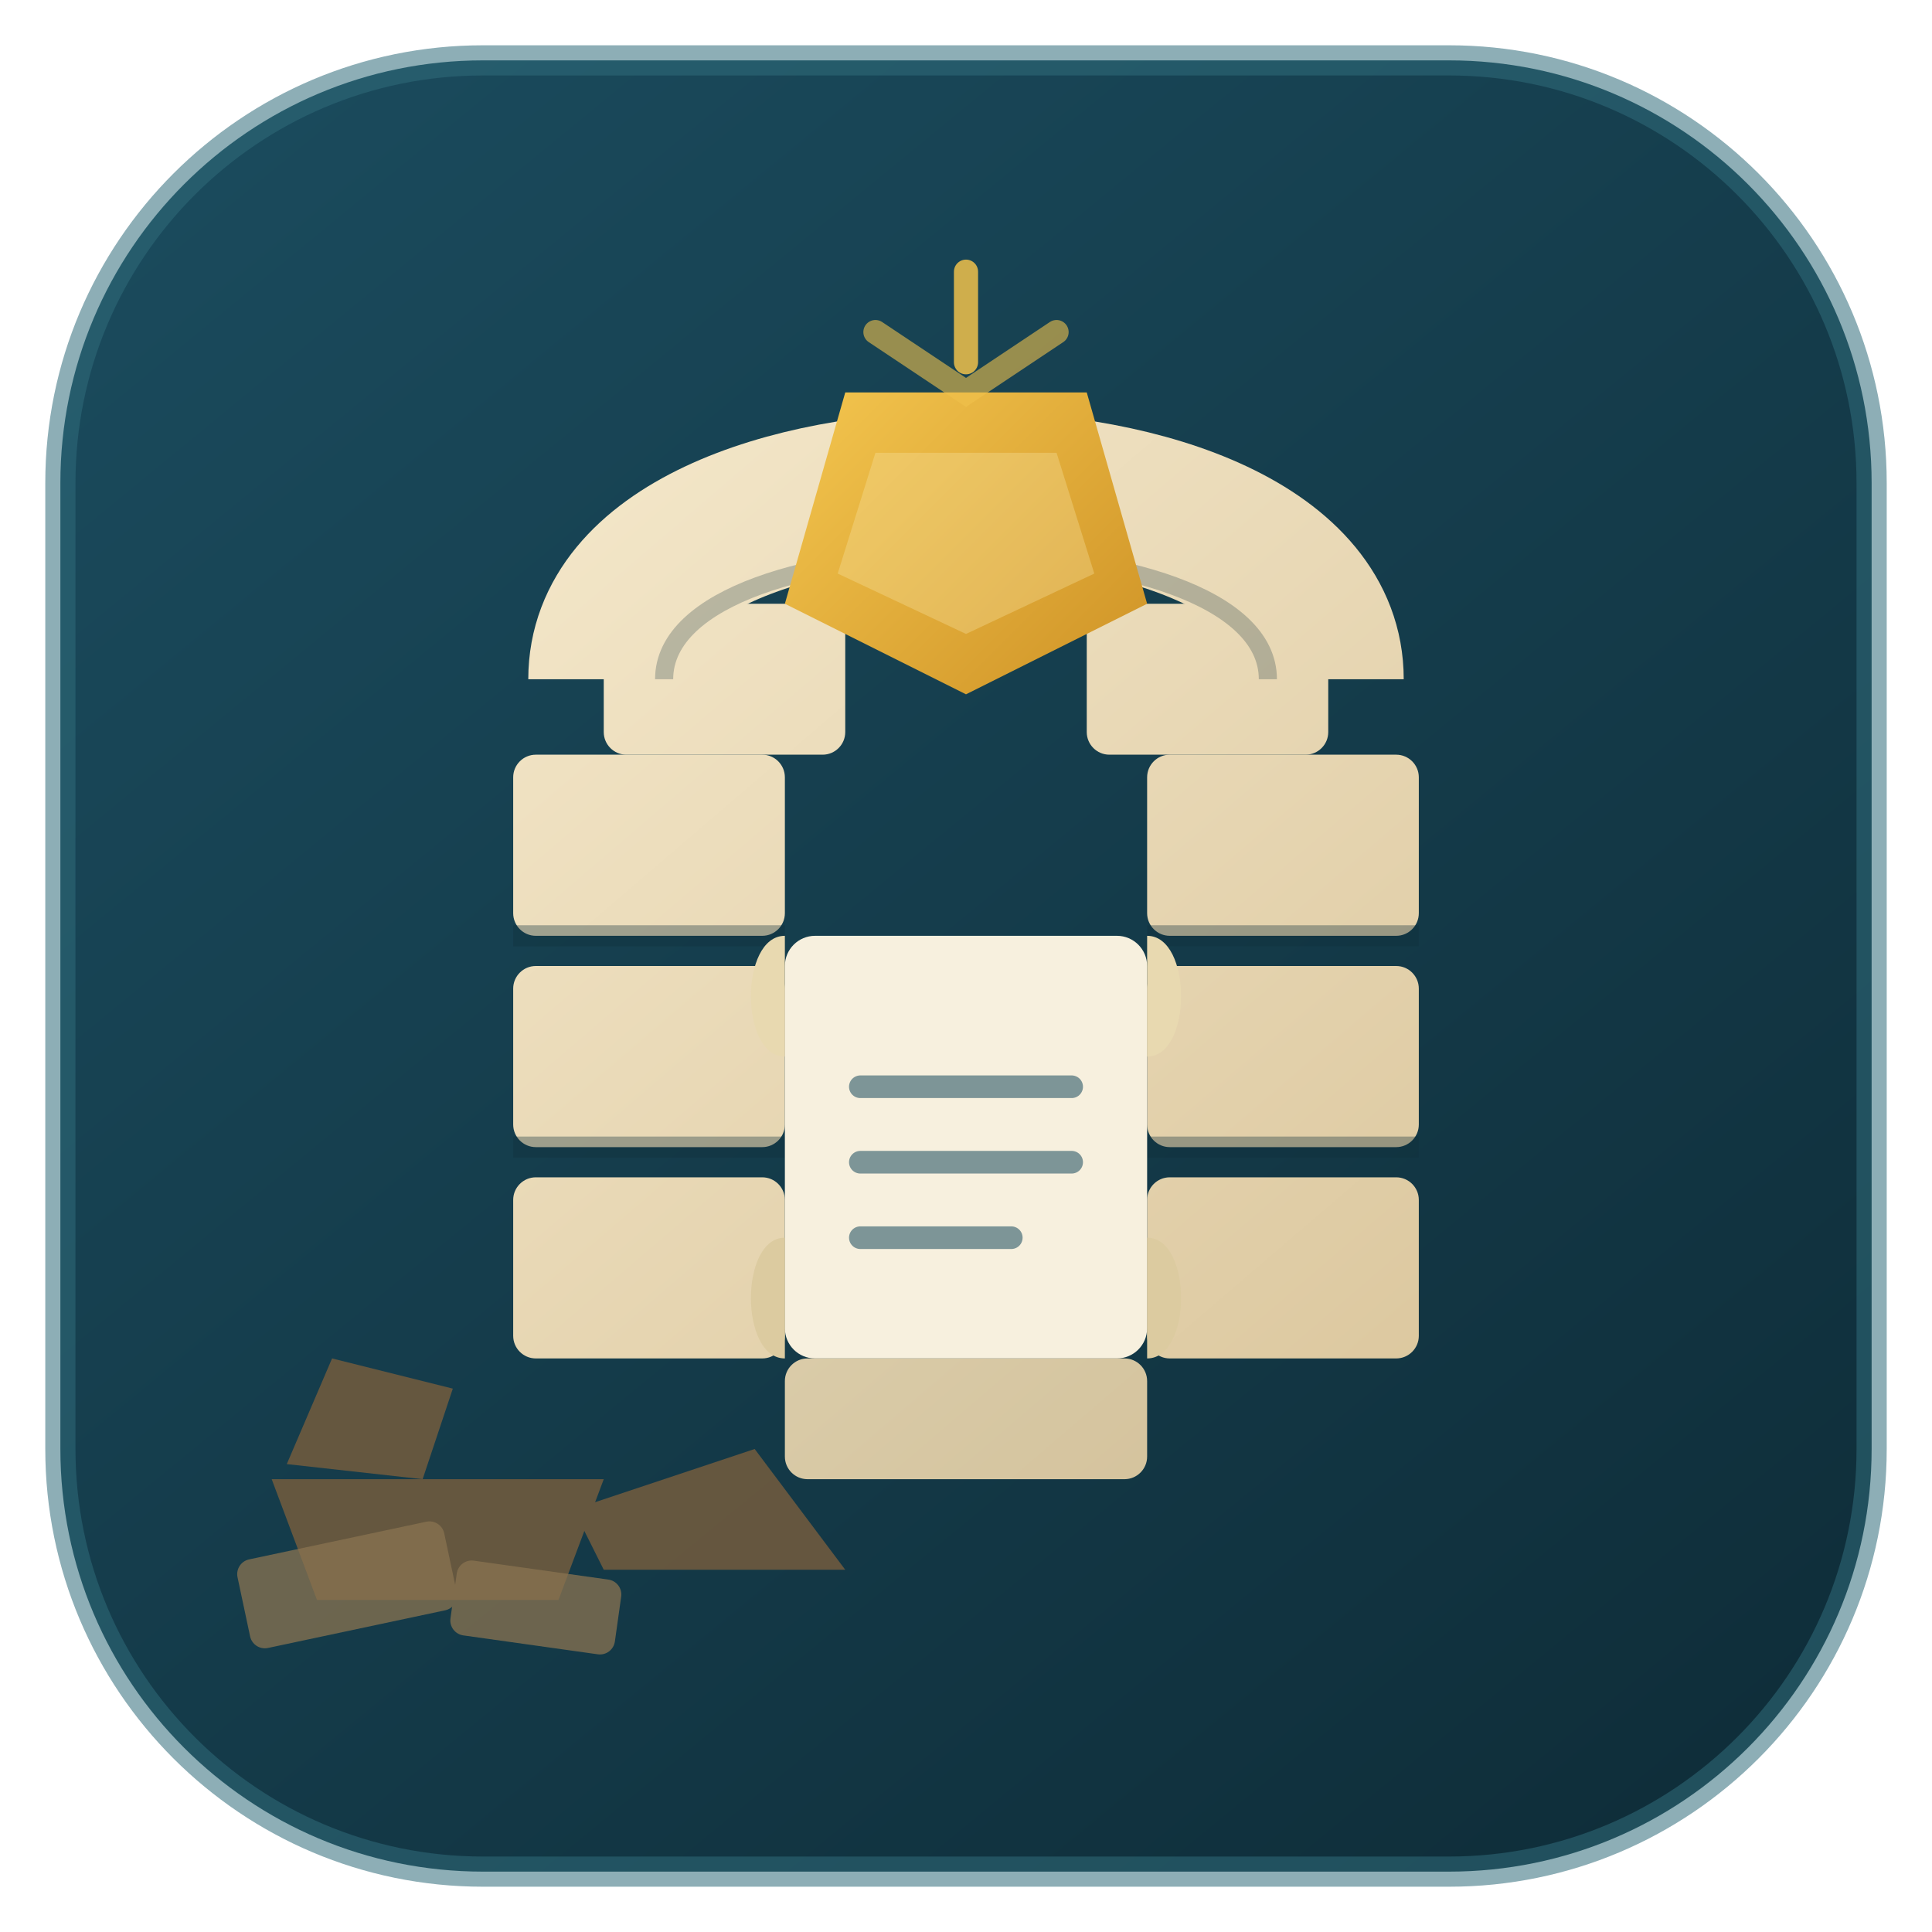
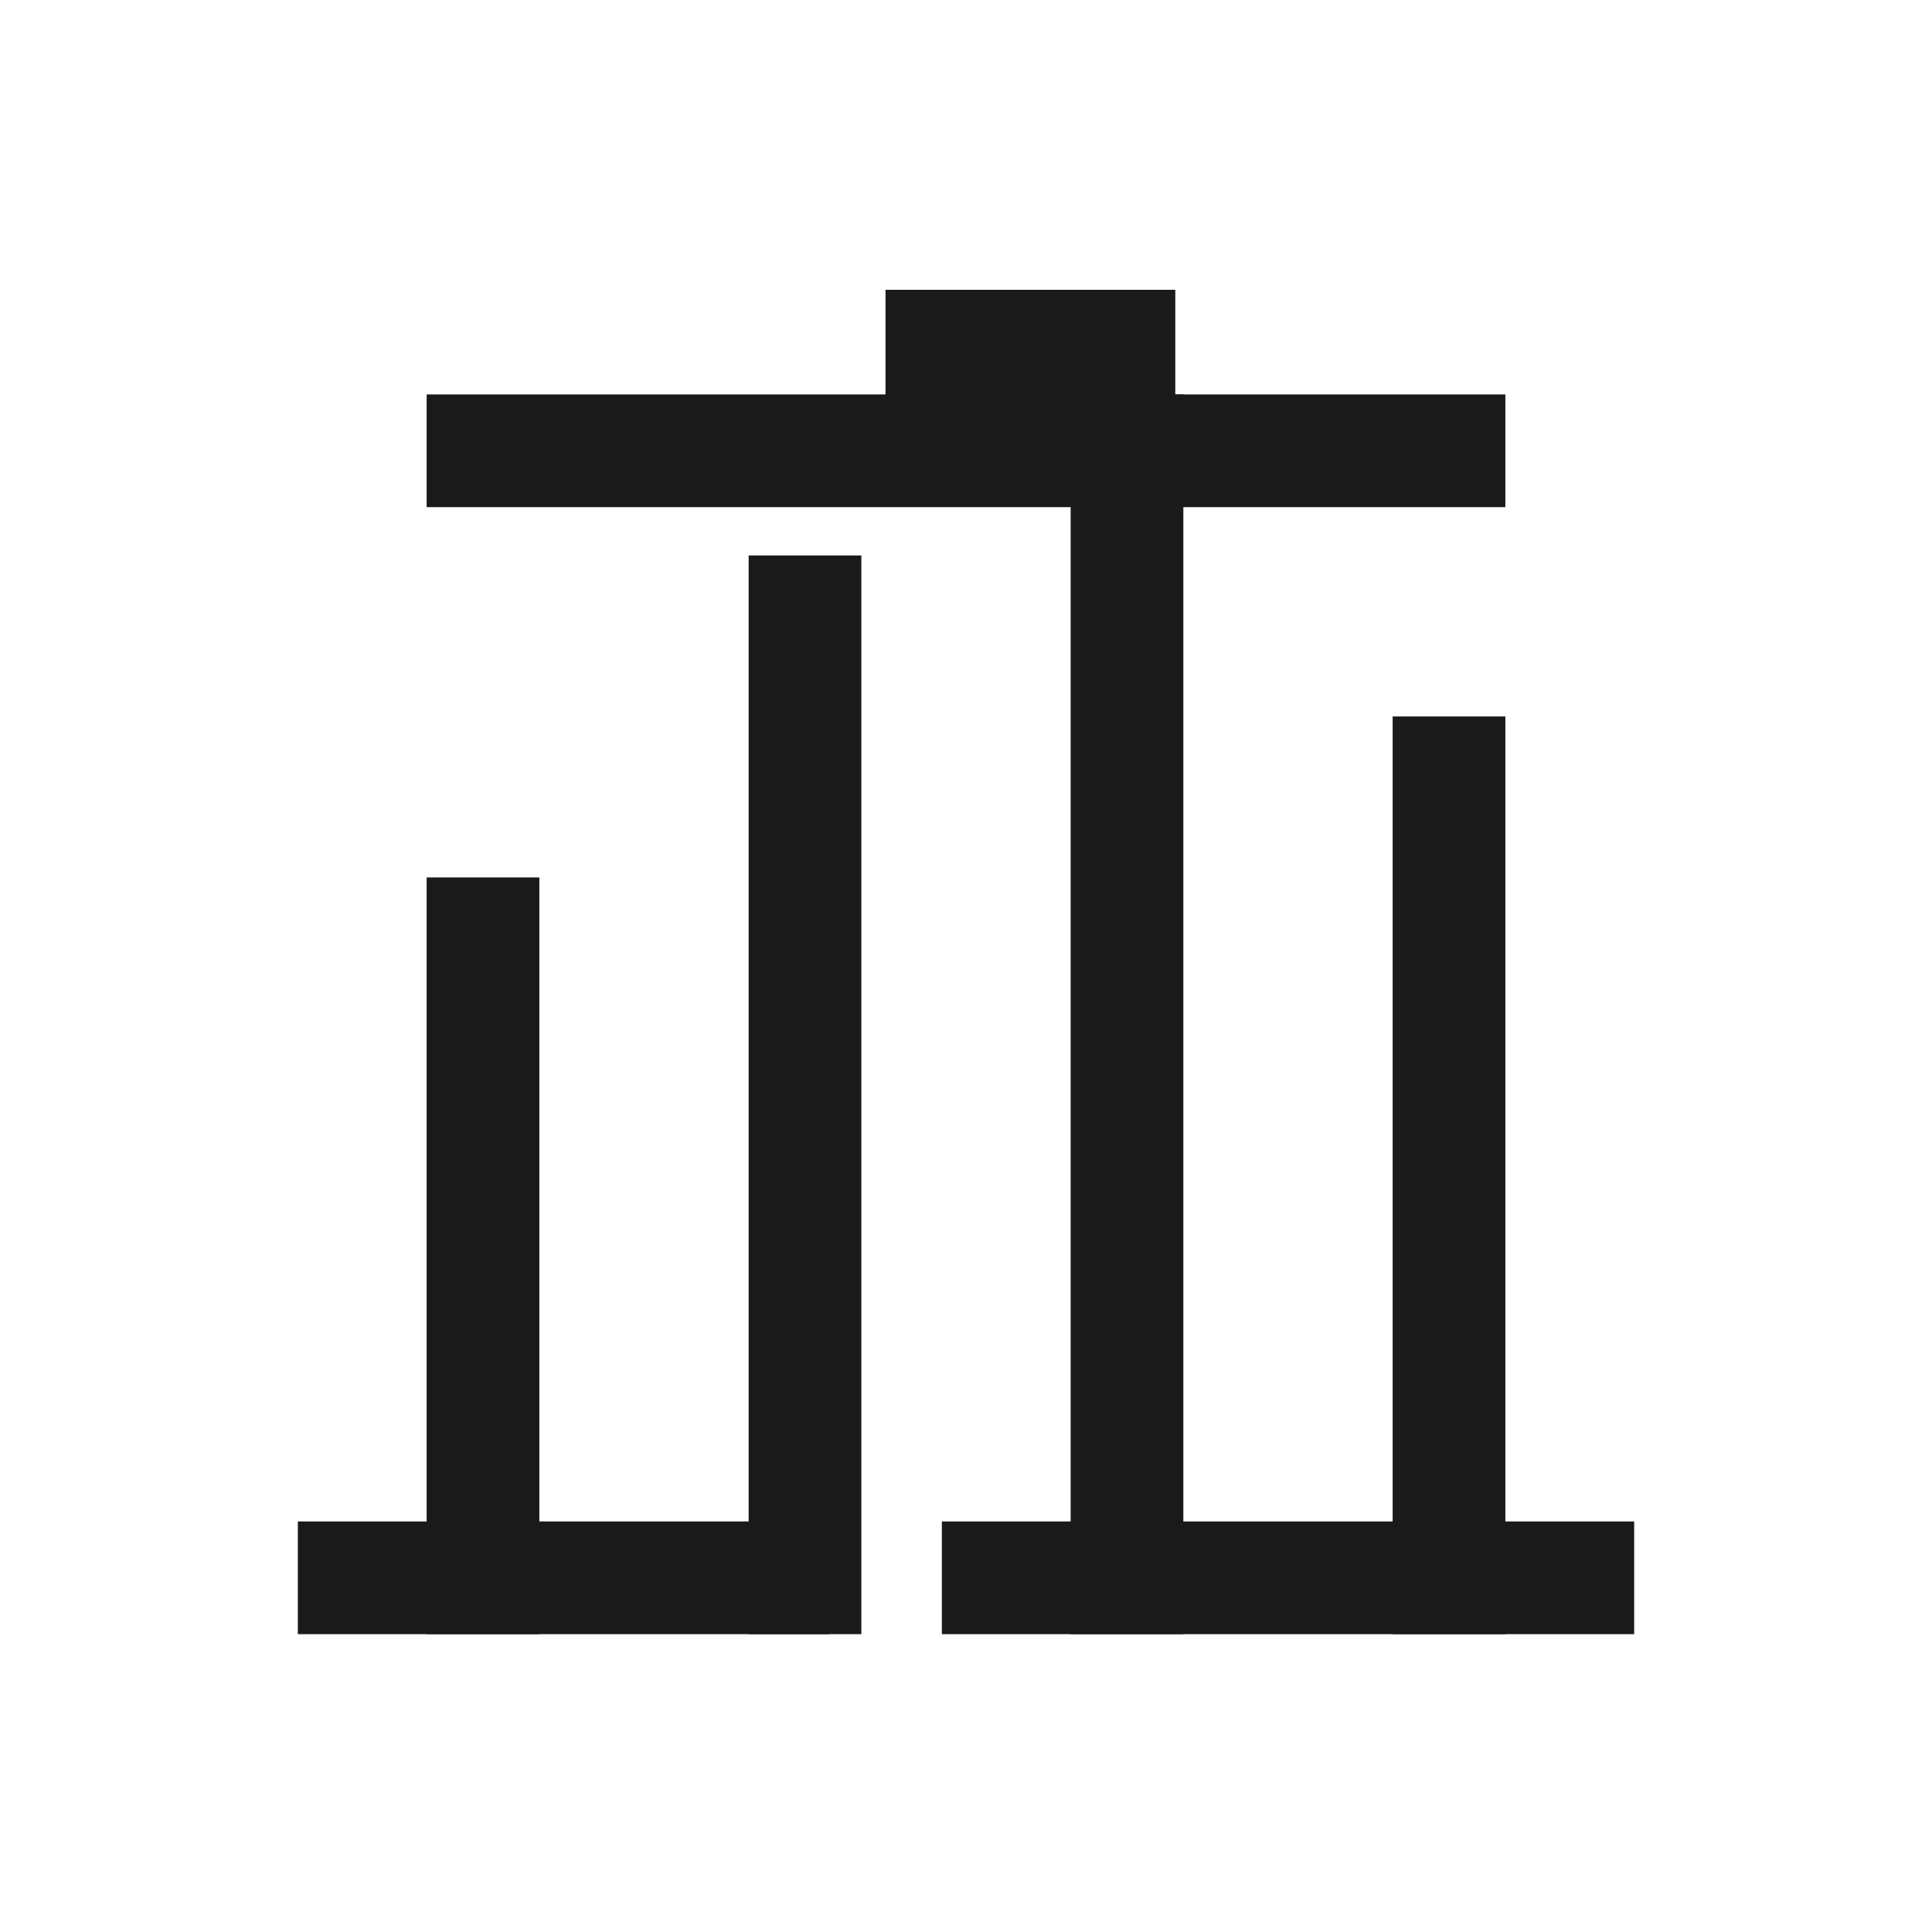
- <svg xmlns="http://www.w3.org/2000/svg" viewBox="0 0 128 128" role="img" aria-labelledby="ezraIconTitle ezraIconDesc">
-   <defs>
-     <linearGradient id="bg" x1="18" y1="8" x2="110" y2="120" gradientUnits="userSpaceOnUse">
-       <stop offset="0%" stop-color="#1A4A5C" />
-       <stop offset="100%" stop-color="#0F2E3A" />
-     </linearGradient>
-     <linearGradient id="stone" x1="40" y1="30" x2="100" y2="100" gradientUnits="userSpaceOnUse">
-       <stop offset="0%" stop-color="#F3E6C8" />
-       <stop offset="100%" stop-color="#D9C49A" />
-     </linearGradient>
-     <linearGradient id="gold" x1="54" y1="28" x2="78" y2="52" gradientUnits="userSpaceOnUse">
-       <stop offset="0%" stop-color="#F0C14B" />
-       <stop offset="100%" stop-color="#C8891E" />
-     </linearGradient>
-   </defs>
-   <rect x="4" y="4" width="120" height="120" rx="28" fill="url(#bg)" />
-   <rect x="4" y="4" width="120" height="120" rx="28" fill="none" stroke="#2F6B7A" stroke-width="2" opacity="0.55" />
-   <g fill="#6E5A3E" opacity="0.9">
-     <path d="M18 98h22l-3 8H21z" />
-     <path d="M38 100l12-4 6 8H40z" />
-     <path d="M22 90l8 2-2 6-9-1z" />
+ <svg xmlns="http://www.w3.org/2000/svg" viewBox="0 0 120 120" width="120" height="120" role="img" aria-labelledby="ezraIconTitle ezraIconDesc">
+   <g fill="none" stroke="#1a1a1a" stroke-width="7" stroke-linecap="square">
+     <path d="M22 98 H48" />
+     <path d="M62 98 H98" />
+     <path d="M30 98 V58" />
+     <path d="M50 98 V38" />
+     <path d="M70 98 V28" />
+     <path d="M90 98 V48" />
+     <path d="M30 28 H90" />
  </g>
-   <g fill="#8A7350" opacity="0.75">
-     <rect x="16" y="102" width="14" height="6" rx="1" transform="rotate(-12 23 105)" />
-     <rect x="30" y="104" width="11" height="5" rx="1" transform="rotate(8 35.5 106.5)" />
-   </g>
-   <g fill="url(#stone)">
-     <rect x="34" y="78" width="18" height="12" rx="1.5" />
-     <rect x="34" y="64" width="18" height="12" rx="1.5" />
-     <rect x="34" y="50" width="18" height="12" rx="1.5" />
-     <rect x="76" y="78" width="18" height="12" rx="1.5" />
-     <rect x="76" y="64" width="18" height="12" rx="1.5" />
-     <rect x="76" y="50" width="18" height="12" rx="1.5" />
-     <rect x="40" y="40" width="16" height="10" rx="1.5" />
-     <rect x="72" y="40" width="16" height="10" rx="1.5" />
-   </g>
-   <g stroke="#0F2E3A" stroke-width="1.4" opacity="0.35">
-     <line x1="34" y1="76" x2="52" y2="76" />
-     <line x1="34" y1="62" x2="52" y2="62" />
-     <line x1="76" y1="76" x2="94" y2="76" />
-     <line x1="76" y1="62" x2="94" y2="62" />
-   </g>
-   <path d="M40 45 C40 28, 88 28, 88 45" fill="none" stroke="url(#stone)" stroke-width="10" stroke-linecap="butt" />
-   <path d="M44 45 C44 34, 84 34, 84 45" fill="none" stroke="#0F2E3A" stroke-width="1.2" opacity="0.25" />
-   <path d="M56 26 L72 26 L76 40 L64 46 L52 40 Z" fill="url(#gold)" />
-   <path d="M58 30 L70 30 L72.5 38 L64 42 L55.5 38 Z" fill="#F7E3A0" opacity="0.35" />
-   <g stroke="#F0C14B" stroke-width="1.6" stroke-linecap="round" opacity="0.85" fill="none">
-     <path d="M64 18 v6" />
-     <path d="M58 22 l6 4 6-4" opacity="0.7" />
-   </g>
-   <g transform="translate(52 58)">
-     <rect x="0" y="4" width="24" height="28" rx="2" fill="#F7F0DE" />
-     <path d="M0 4 C-3 4,-3 12,0 12" fill="#E8D9B0" />
-     <path d="M24 4 C27 4,27 12,24 12" fill="#E8D9B0" />
-     <path d="M0 32 C-3 32,-3 24,0 24" fill="#DCCBA0" />
-     <path d="M24 32 C27 32,27 24,24 24" fill="#DCCBA0" />
-     <g stroke="#1A4A5C" stroke-width="1.5" stroke-linecap="round" opacity="0.55">
-       <line x1="5" y1="14" x2="19" y2="14" />
-       <line x1="5" y1="19" x2="19" y2="19" />
-       <line x1="5" y1="24" x2="15" y2="24" />
-     </g>
-   </g>
-   <rect x="52" y="90" width="24" height="8" rx="1.5" fill="url(#stone)" opacity="0.95" />
+   <rect x="55" y="18" width="18" height="12" fill="#1a1a1a" />
</svg>
